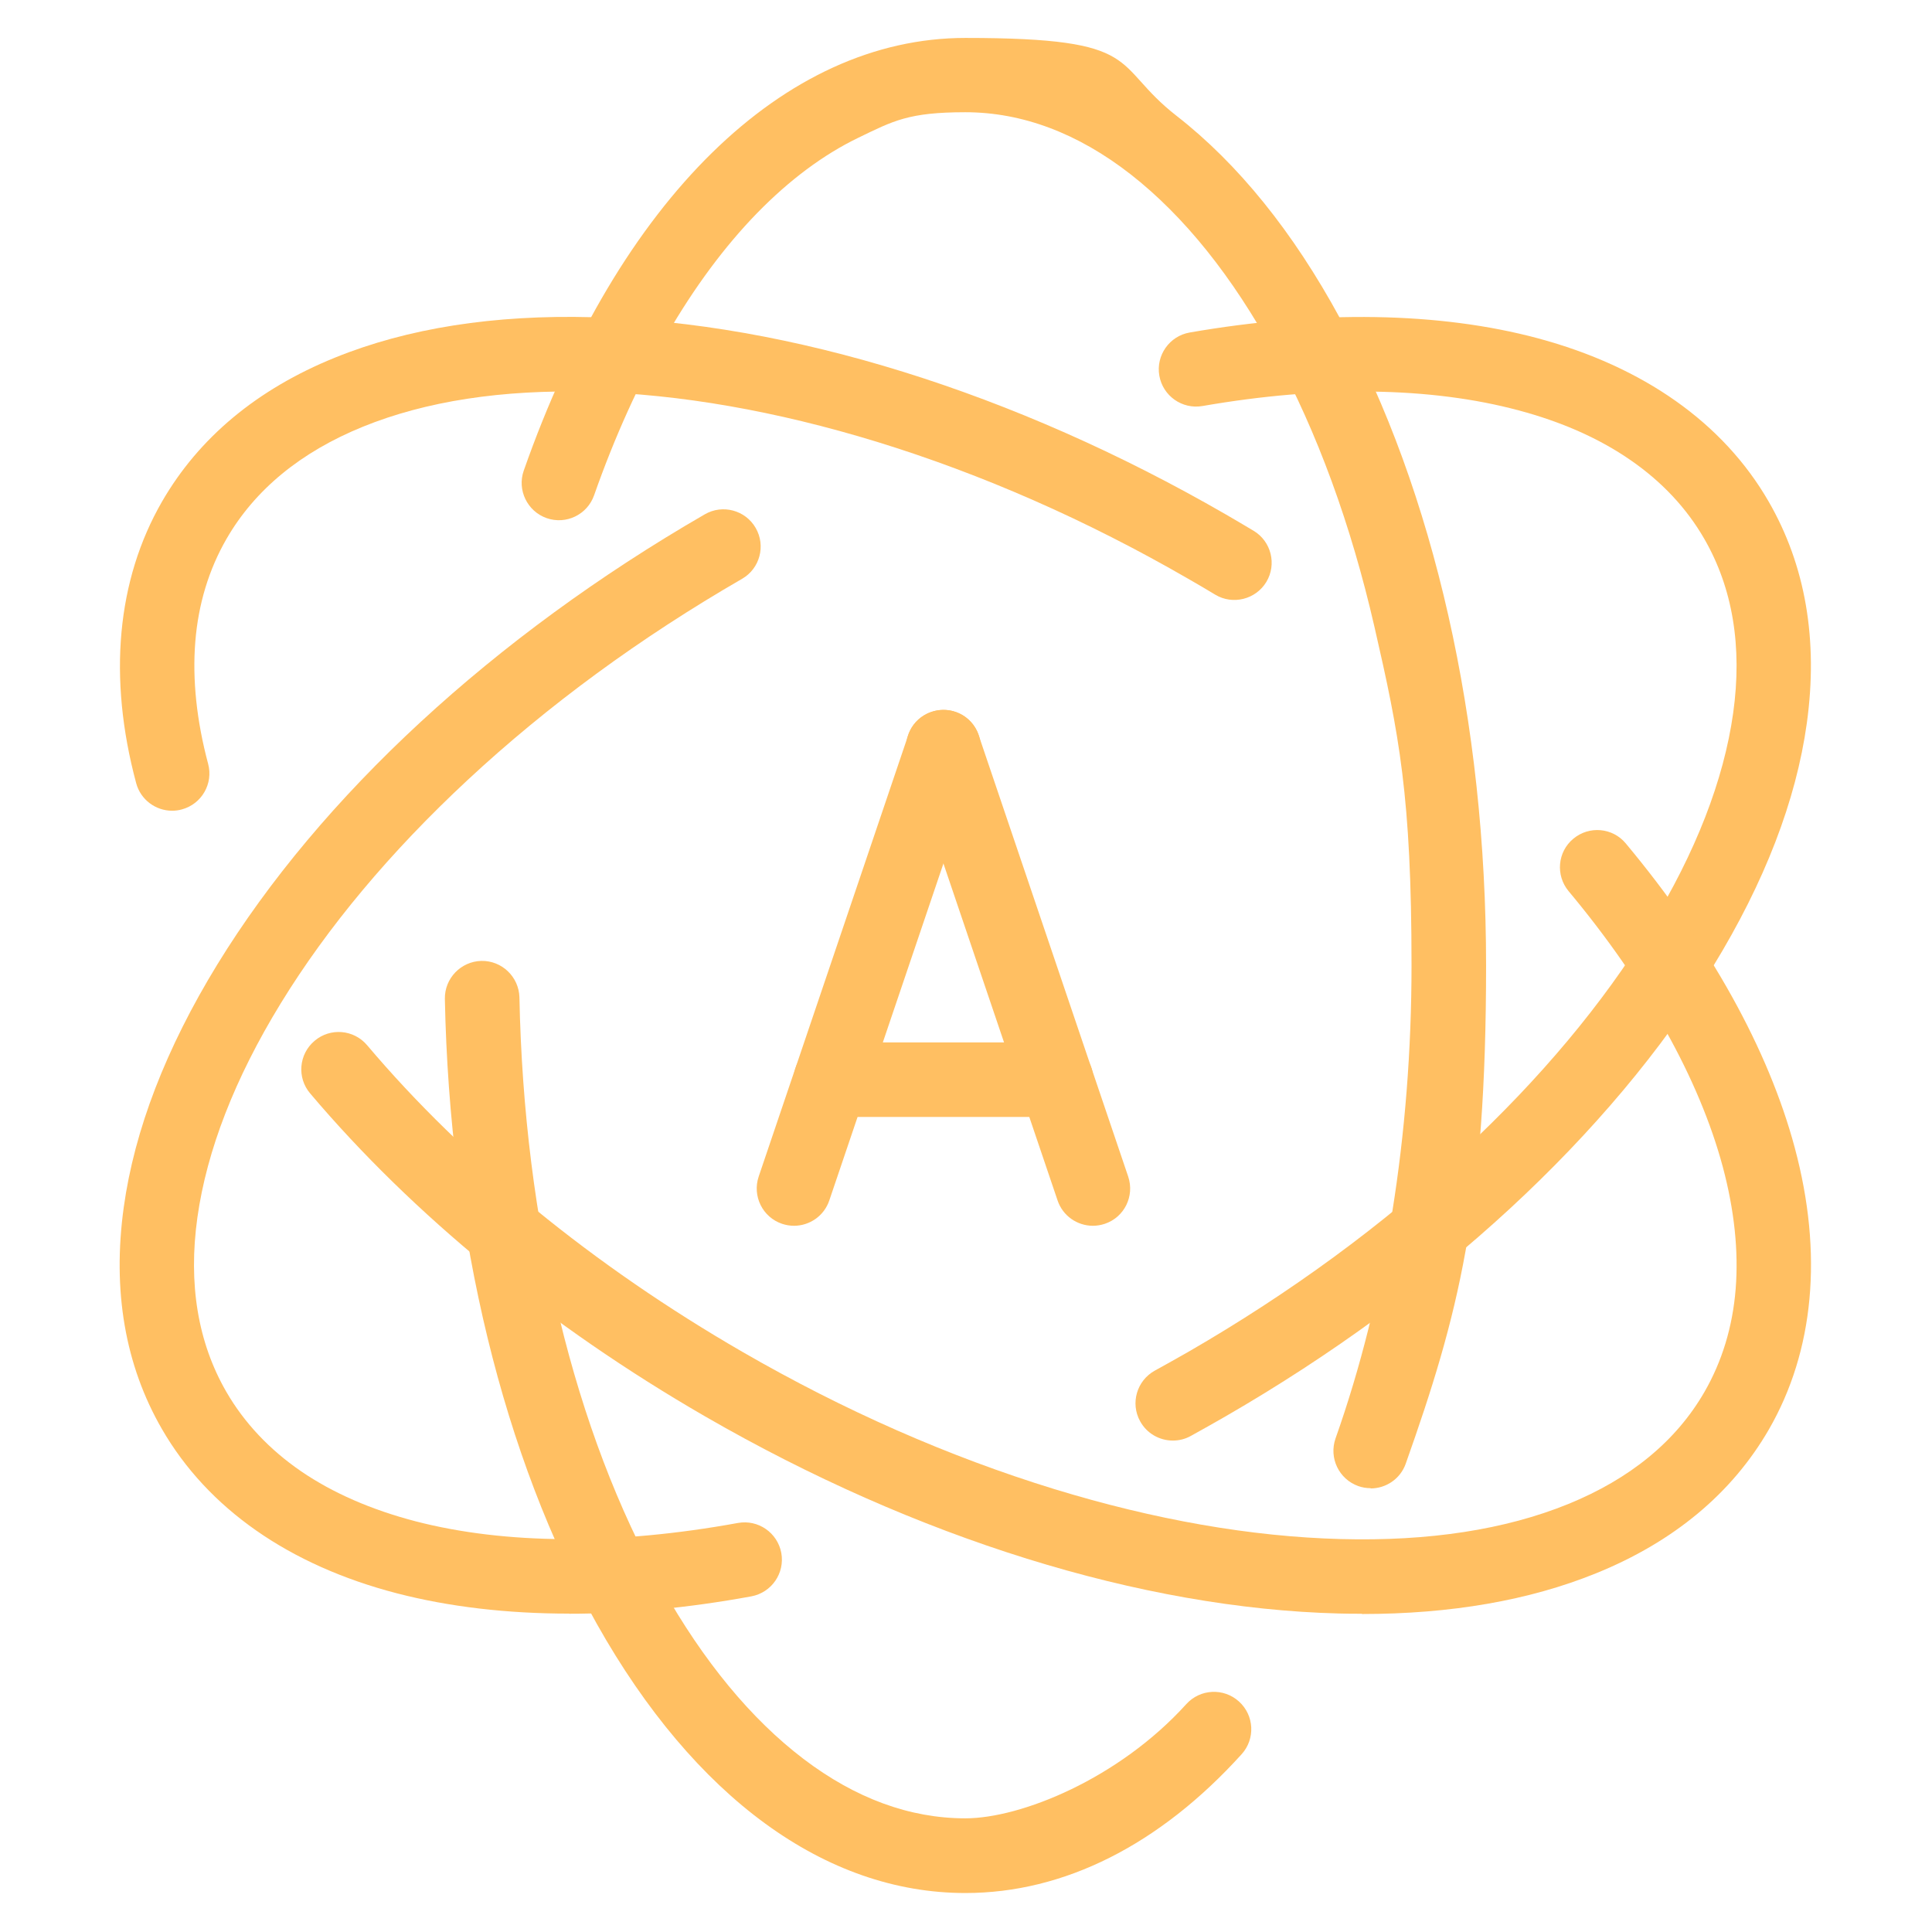
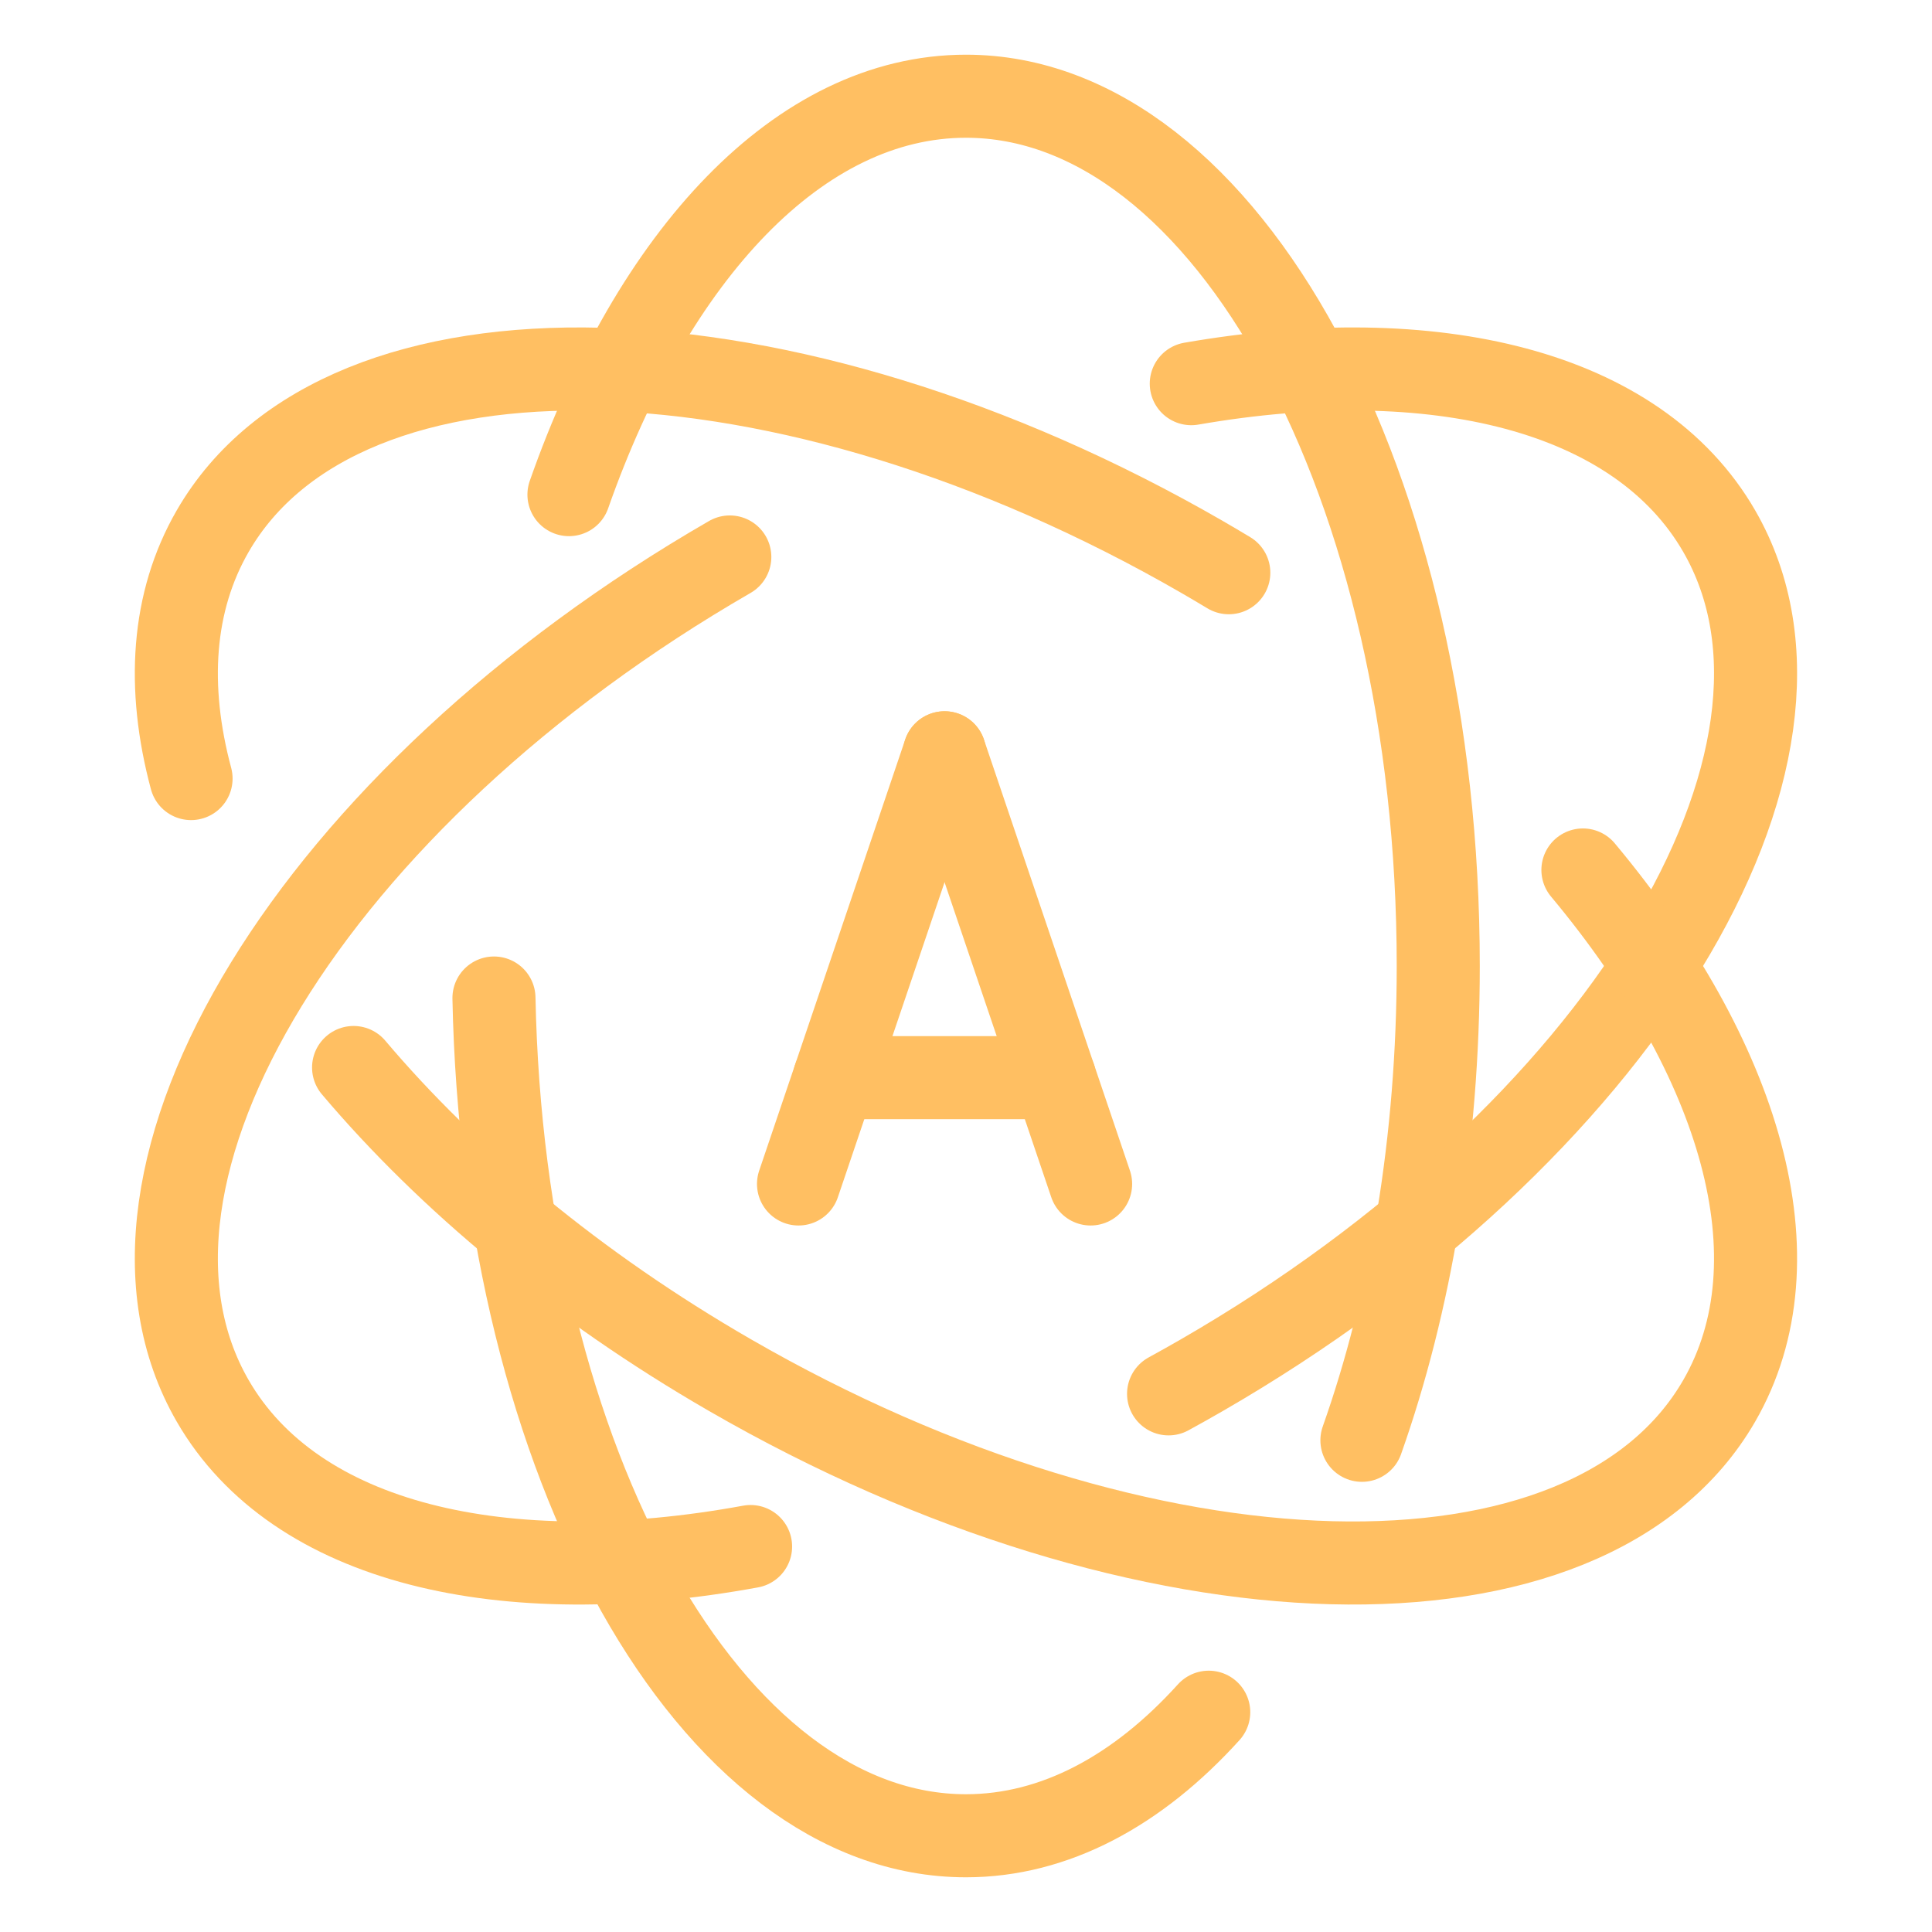
- <svg xmlns="http://www.w3.org/2000/svg" id="Layer_1" version="1.1" viewBox="262 262 1477 1477">
+ <svg xmlns="http://www.w3.org/2000/svg" width="1512" height="1512" id="Layer_2" data-name="Layer 2" viewBox="-105.5 -42.8 1511.9 1511.9">
  <defs>
    <style>
-       .st0 {
-         fill: #ffbf62;
+       .cls-1 {
+         fill: none;
+         stroke: #ffbf62;
+         stroke-linecap: round;
+         stroke-miterlimit: 10;
+         stroke-width: 65px;
      }
    </style>
  </defs>
-   <path class="st0" d="M1000,1709.2c-107.1,0-207.1-73.1-281.7-205.7-71.4-127-112.6-296.7-116.2-477.8-.3-15.7,12.2-28.7,27.9-29.1,15.7-.3,28.7,12.2,29.1,27.9,3.4,171.9,42,332.1,108.9,451,31.8,56.6,68.3,100.8,108.3,131.2,39.6,30.1,81.2,45.4,123.7,45.4s117.2-30.2,168.9-87.3c10.6-11.7,28.6-12.6,40.3-2,11.7,10.6,12.6,28.6,2,40.3-62.8,69.4-135.8,106.1-211.1,106.1Z" />
-   <path class="st0" d="M1309.9,1399.7c-3.2,0-6.4-.5-9.5-1.6-14.8-5.3-22.6-21.5-17.4-36.4,38-107.4,58.1-232.5,58.1-361.7s-9.5-176.7-28.3-258.6c-18-78.5-43.8-148.9-76.5-209.1-32.1-59-69.1-105.1-109.9-137-40.4-31.5-83-47.5-126.4-47.5s-55.1,6.6-81.8,19.5c-26.7,12.9-52.7,32.3-77.3,57.5-50,51.3-93.1,125.9-124.7,215.8-5.2,14.9-21.5,22.7-36.3,17.5s-22.7-21.5-17.5-36.3c72.7-207.2,198.9-330.8,337.6-330.8s110.7,20,161.4,59.5c47.1,36.7,89.2,88.8,125,154.8,72,132.7,111.7,308.4,111.7,494.9s-21.2,267.2-61.4,380.7c-4.1,11.7-15.1,19-26.9,19Z" />
-   <path class="st0" d="M1158.6,1363.3c-10.1,0-19.9-5.4-25-14.8-7.6-13.8-2.5-31.1,11.3-38.7,8.7-4.8,17.3-9.6,25.7-14.4,77.7-44.9,148.3-96.6,209.8-153.8,59-54.9,107.1-112.4,142.9-170.8,35.1-57.3,56.5-112.4,63.7-163.7,7.1-50.8-.4-95.6-22.1-133.2-13.5-23.4-32.4-43.6-56.3-60.1-23.8-16.5-52.6-29.3-85.7-38.1-67.1-18-150.7-19.1-241.6-3.3-15.5,2.7-30.3-7.7-33-23.2-2.7-15.5,7.7-30.3,23.2-33,99-17.2,191.1-15.7,266.1,4.4,80.9,21.7,141.9,64.8,176.5,124.8,28.2,48.8,38,105.9,29.2,169.5-8.2,59.2-32.3,121.6-71.5,185.6-78.9,128.7-211.2,250.9-372.7,344.2-8.7,5-17.7,10.1-26.8,15.1-4.3,2.4-9,3.5-13.6,3.5Z" />
-   <path class="st0" d="M697.2,1495.6c-47.6,0-91.9-5.2-131.7-15.5-82.5-21.4-144.6-64.8-179.7-125.6-28.2-48.8-38-105.9-29.2-169.5,8.2-59.2,32.3-121.6,71.5-185.6,78.9-128.7,211.2-250.9,372.7-344.2,13.6-7.9,31.1-3.2,38.9,10.4,7.9,13.6,3.2,31.1-10.4,38.9-77.7,44.9-148.3,96.6-209.8,153.8-59,54.9-107.1,112.4-142.9,170.8-35.1,57.3-56.5,112.4-63.7,163.7-7.1,50.8.4,95.6,22.1,133.2,13.7,23.7,33,44.2,57.2,60.8,24.3,16.6,53.7,29.4,87.4,38.2,68.6,17.8,153.8,18.2,246.5,1.3,15.5-2.8,30.3,7.4,33.2,22.9,2.8,15.5-7.4,30.3-22.9,33.2-48.5,8.9-95.3,13.3-139.4,13.3Z" />
-   <path class="st0" d="M393.6,881.8c-12.6,0-24.1-8.4-27.5-21.1-21.7-80.8-14.8-155.3,19.8-215.3,28.2-48.8,72.7-85.9,132.2-110,55.4-22.5,121.5-32.9,196.5-30.9,150.9,3.9,323,57.5,484.4,150.7,7.3,4.2,14.5,8.5,21.4,12.6,13.5,8.1,17.8,25.7,9.7,39.1s-25.7,17.8-39.1,9.7c-6.6-4-13.4-8-20.4-12-77.7-44.9-157.8-80.1-238.1-104.8-77-23.6-150.8-36.5-219.4-38.3-67.2-1.8-125.6,7.2-173.6,26.7-47.5,19.3-82.6,48.1-104.3,85.7-13.5,23.4-21.6,49.9-23.9,78.8-2.3,28.9,1,60.2,9.8,93.2,4.1,15.2-4.9,30.8-20.1,34.9-2.5.7-5,1-7.4,1Z" />
-   <path class="st0" d="M1303.1,1495.7c-5.9,0-11.8,0-17.7-.2-150.9-3.9-323-57.5-484.4-150.7-119-68.7-223.4-154.1-301.9-246.9-10.2-12-8.7-30,3.4-40.2,12-10.2,30-8.7,40.2,3.4,74.3,87.9,173.5,168.9,286.9,234.4,77.7,44.9,157.8,80.1,238.1,104.8,77,23.6,150.8,36.5,219.4,38.3,67.2,1.8,125.6-7.2,173.6-26.7,47.5-19.3,82.6-48.1,104.3-85.7,13.5-23.4,21.6-49.9,23.9-78.8,2.3-28.9-1-60.2-9.8-93.2-18-67.1-58.8-140.1-117.9-210.9-10.1-12.1-8.5-30.1,3.6-40.1,12.1-10.1,30.1-8.5,40.1,3.6,64.4,77.2,109.1,157.6,129.2,232.7,21.7,80.9,14.8,155.3-19.8,215.3-28.2,48.8-72.7,85.9-132.2,110-51,20.7-111,31.1-178.8,31.1Z" />
-   <path class="st0" d="M869,1199.1c-3,0-6.1-.5-9.1-1.5-14.9-5-22.9-21.2-17.9-36.1l114.3-337.4c5-14.9,21.2-22.9,36.1-17.9,14.9,5,22.9,21.2,17.9,36.1l-114.3,337.4c-4,11.9-15.1,19.4-27,19.4Z" />
-   <path class="st0" d="M1097.5,1199.1c-11.9,0-23-7.5-27-19.4l-114.3-337.4c-5-14.9,2.9-31.1,17.9-36.1s31.1,2.9,36.1,17.9l114.3,337.4c5,14.9-2.9,31.1-17.9,36.1-3,1-6.1,1.5-9.1,1.5Z" />
-   <path class="st0" d="M1069.4,1115.9h-172.2c-15.7,0-28.5-12.8-28.5-28.5s12.8-28.5,28.5-28.5h172.2c15.7,0,28.5,12.8,28.5,28.5s-12.8,28.5-28.5,28.5Z" />
+   <g id="Layer_1-2" data-name="Layer 1">
+     <g>
+       <path class="cls-1" d="M840.399,1297.106c-55.519,61.388-120.515,96.686-189.987,96.686-199.571,0-362.199-291.286-369.358-655.587" />
+       <path class="cls-1" d="M339.739,344.273C405.554,156.676,520.108,32.5,650.412,32.5c204.127,0,369.604,304.736,369.604,680.646,0,136.931-21.957,264.418-59.741,371.172" />
+       <path class="cls-1" d="M826.742,257.447c190.007-33.005,349.337,4.889,413.127,115.376,102.063,176.779-79.107,472.454-404.655,660.409-8.732,5.041-17.479,9.954-26.236,14.738" />
+       <path class="cls-1" d="M481.873,1167.455c-193.434,35.415-356.258-1.992-420.918-113.986-102.063-176.779,79.107-472.454,404.655-660.409" />
+       <path class="cls-1" d="M44.012,566.47c-19.187-71.55-14.951-138.404,16.943-193.647,102.063-176.779,448.711-167.719,774.259,20.237,7.032,4.06,13.997,8.17,20.893,12.328" />
+       <path class="cls-1" d="M1133.223,638.003c123.586,148.048,170.435,304.979,106.645,415.466-102.063,176.779-448.711,167.719-774.259-20.237-120.114-69.348-220.574-153.36-294.406-240.654" />
+       <line class="cls-1" x1="519.388" y1="883.723" x2="633.677" y2="546.3" />
+       <line class="cls-1" x1="747.965" y1="883.723" x2="633.677" y2="546.3" />
+       <line class="cls-1" x1="547.566" y1="800.531" x2="719.787" y2="800.531" />
+     </g>
+   </g>
</svg>
